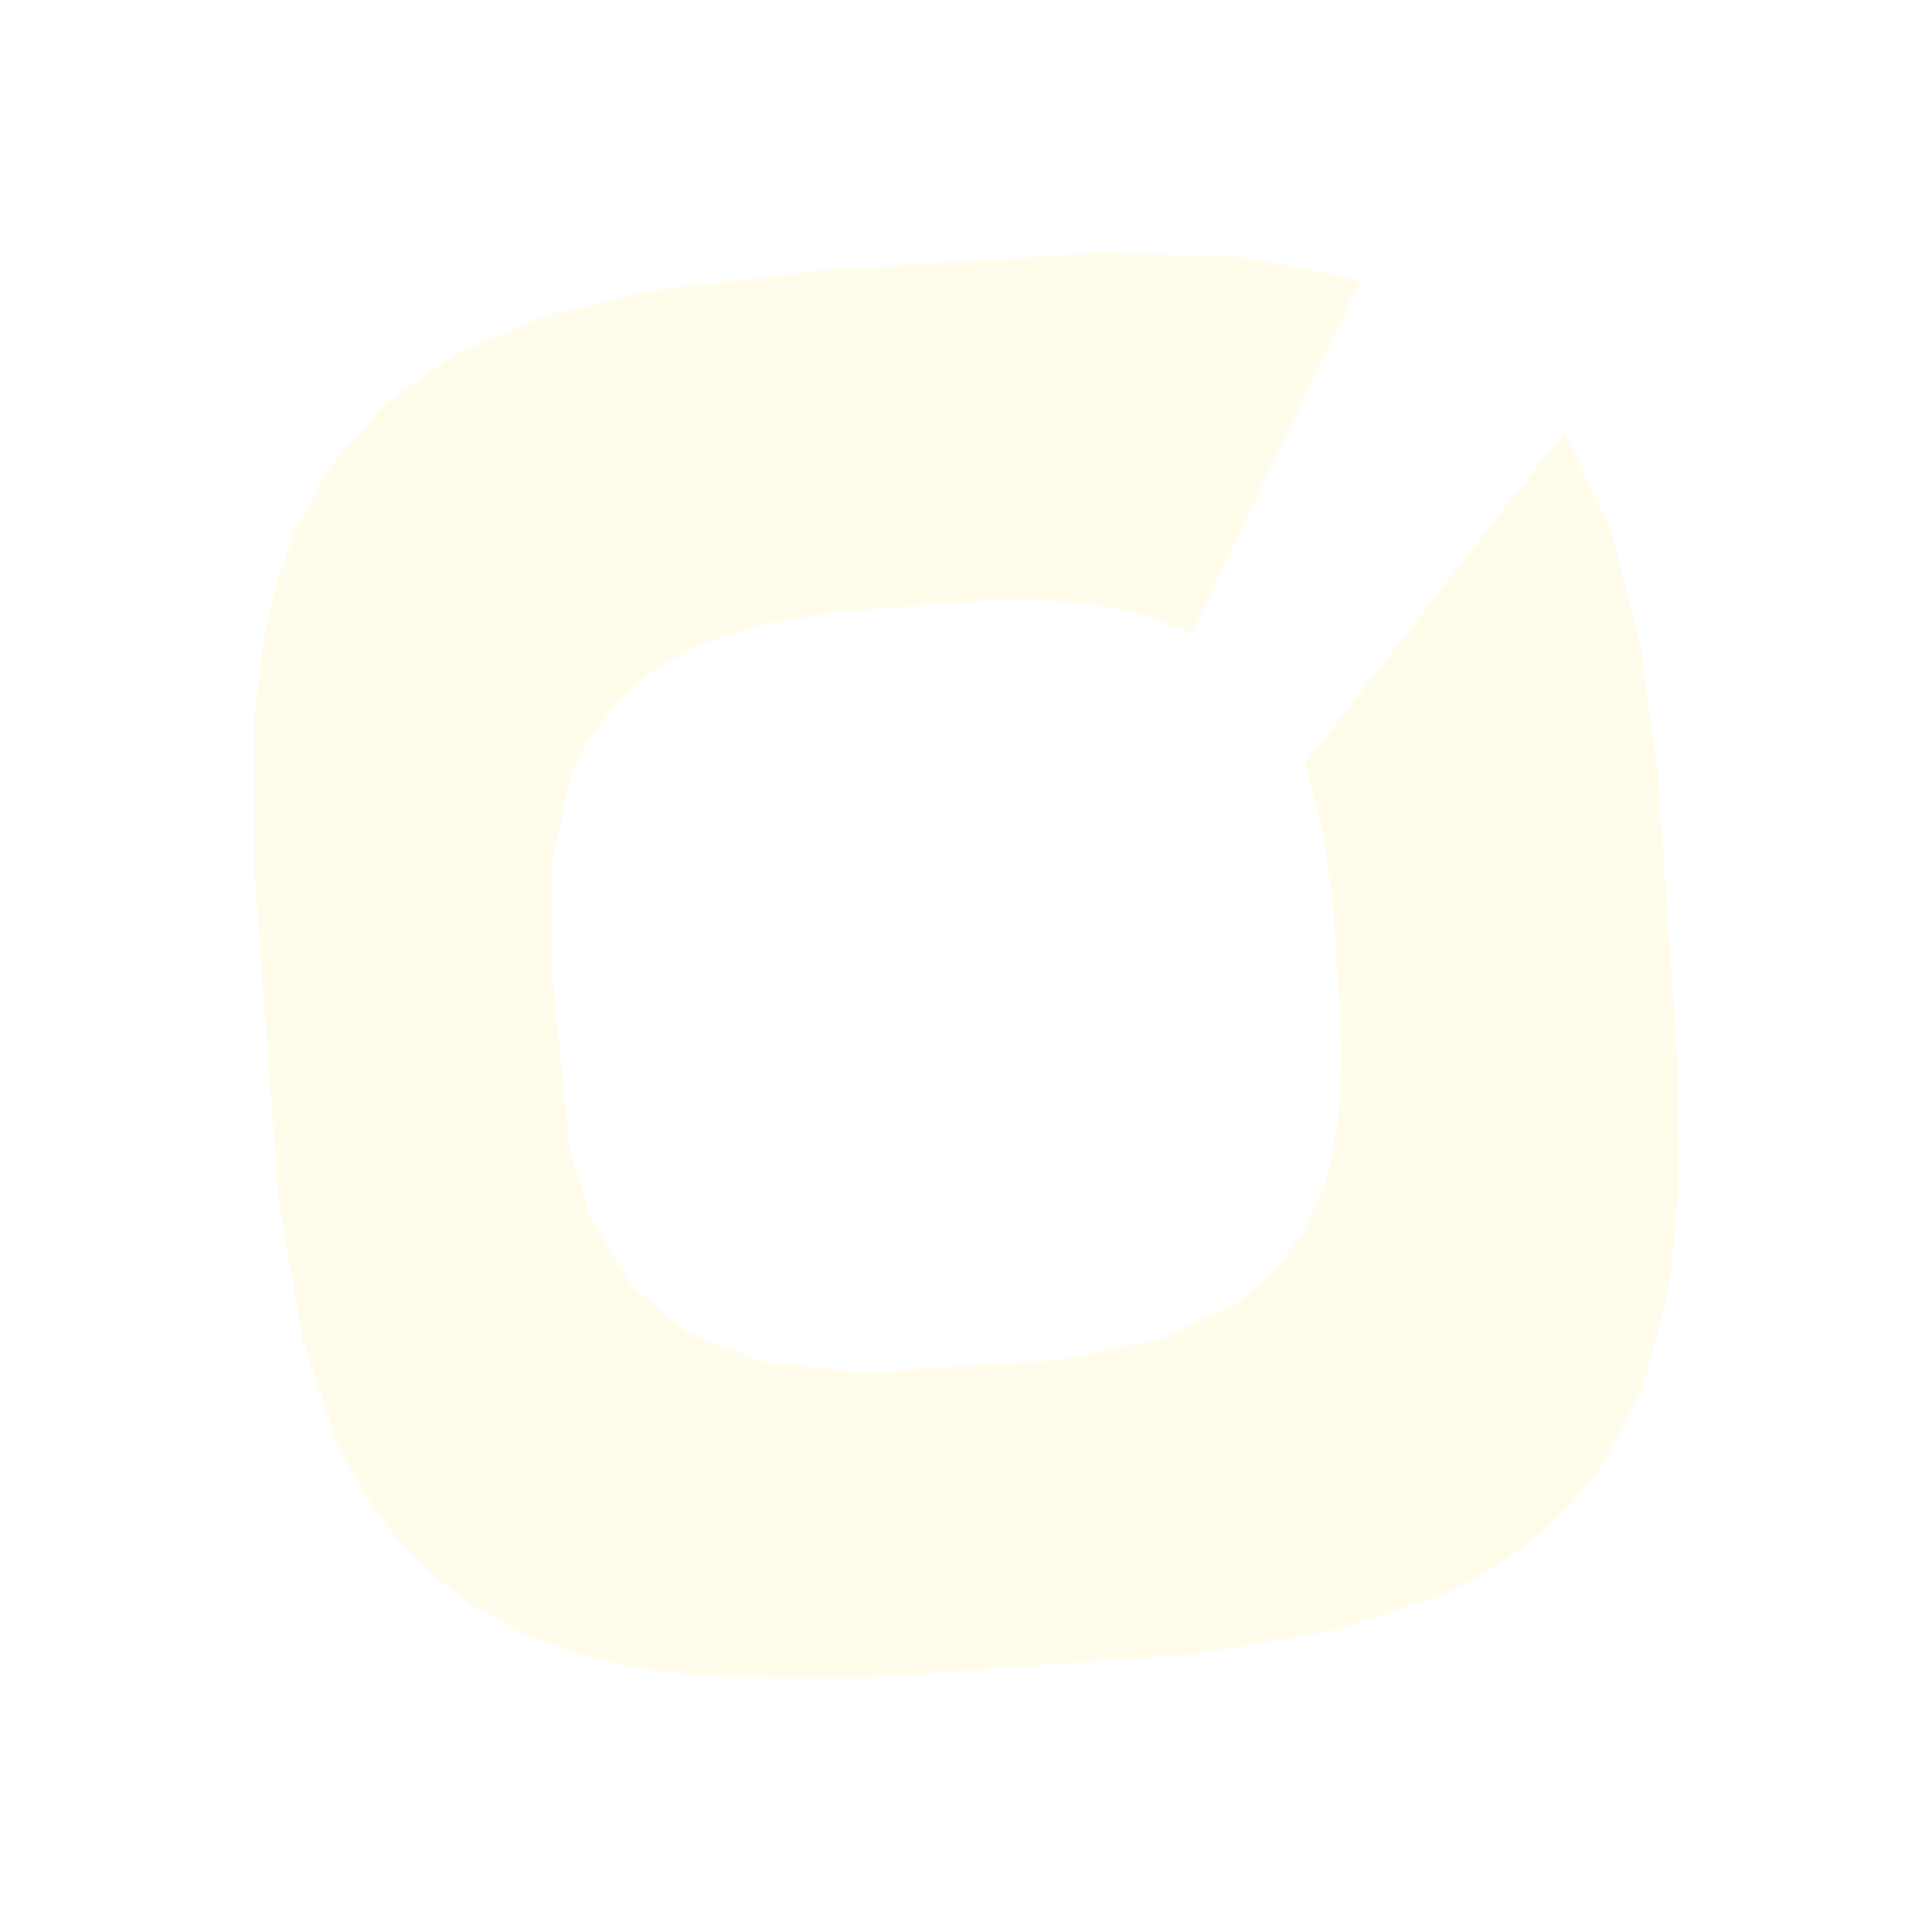
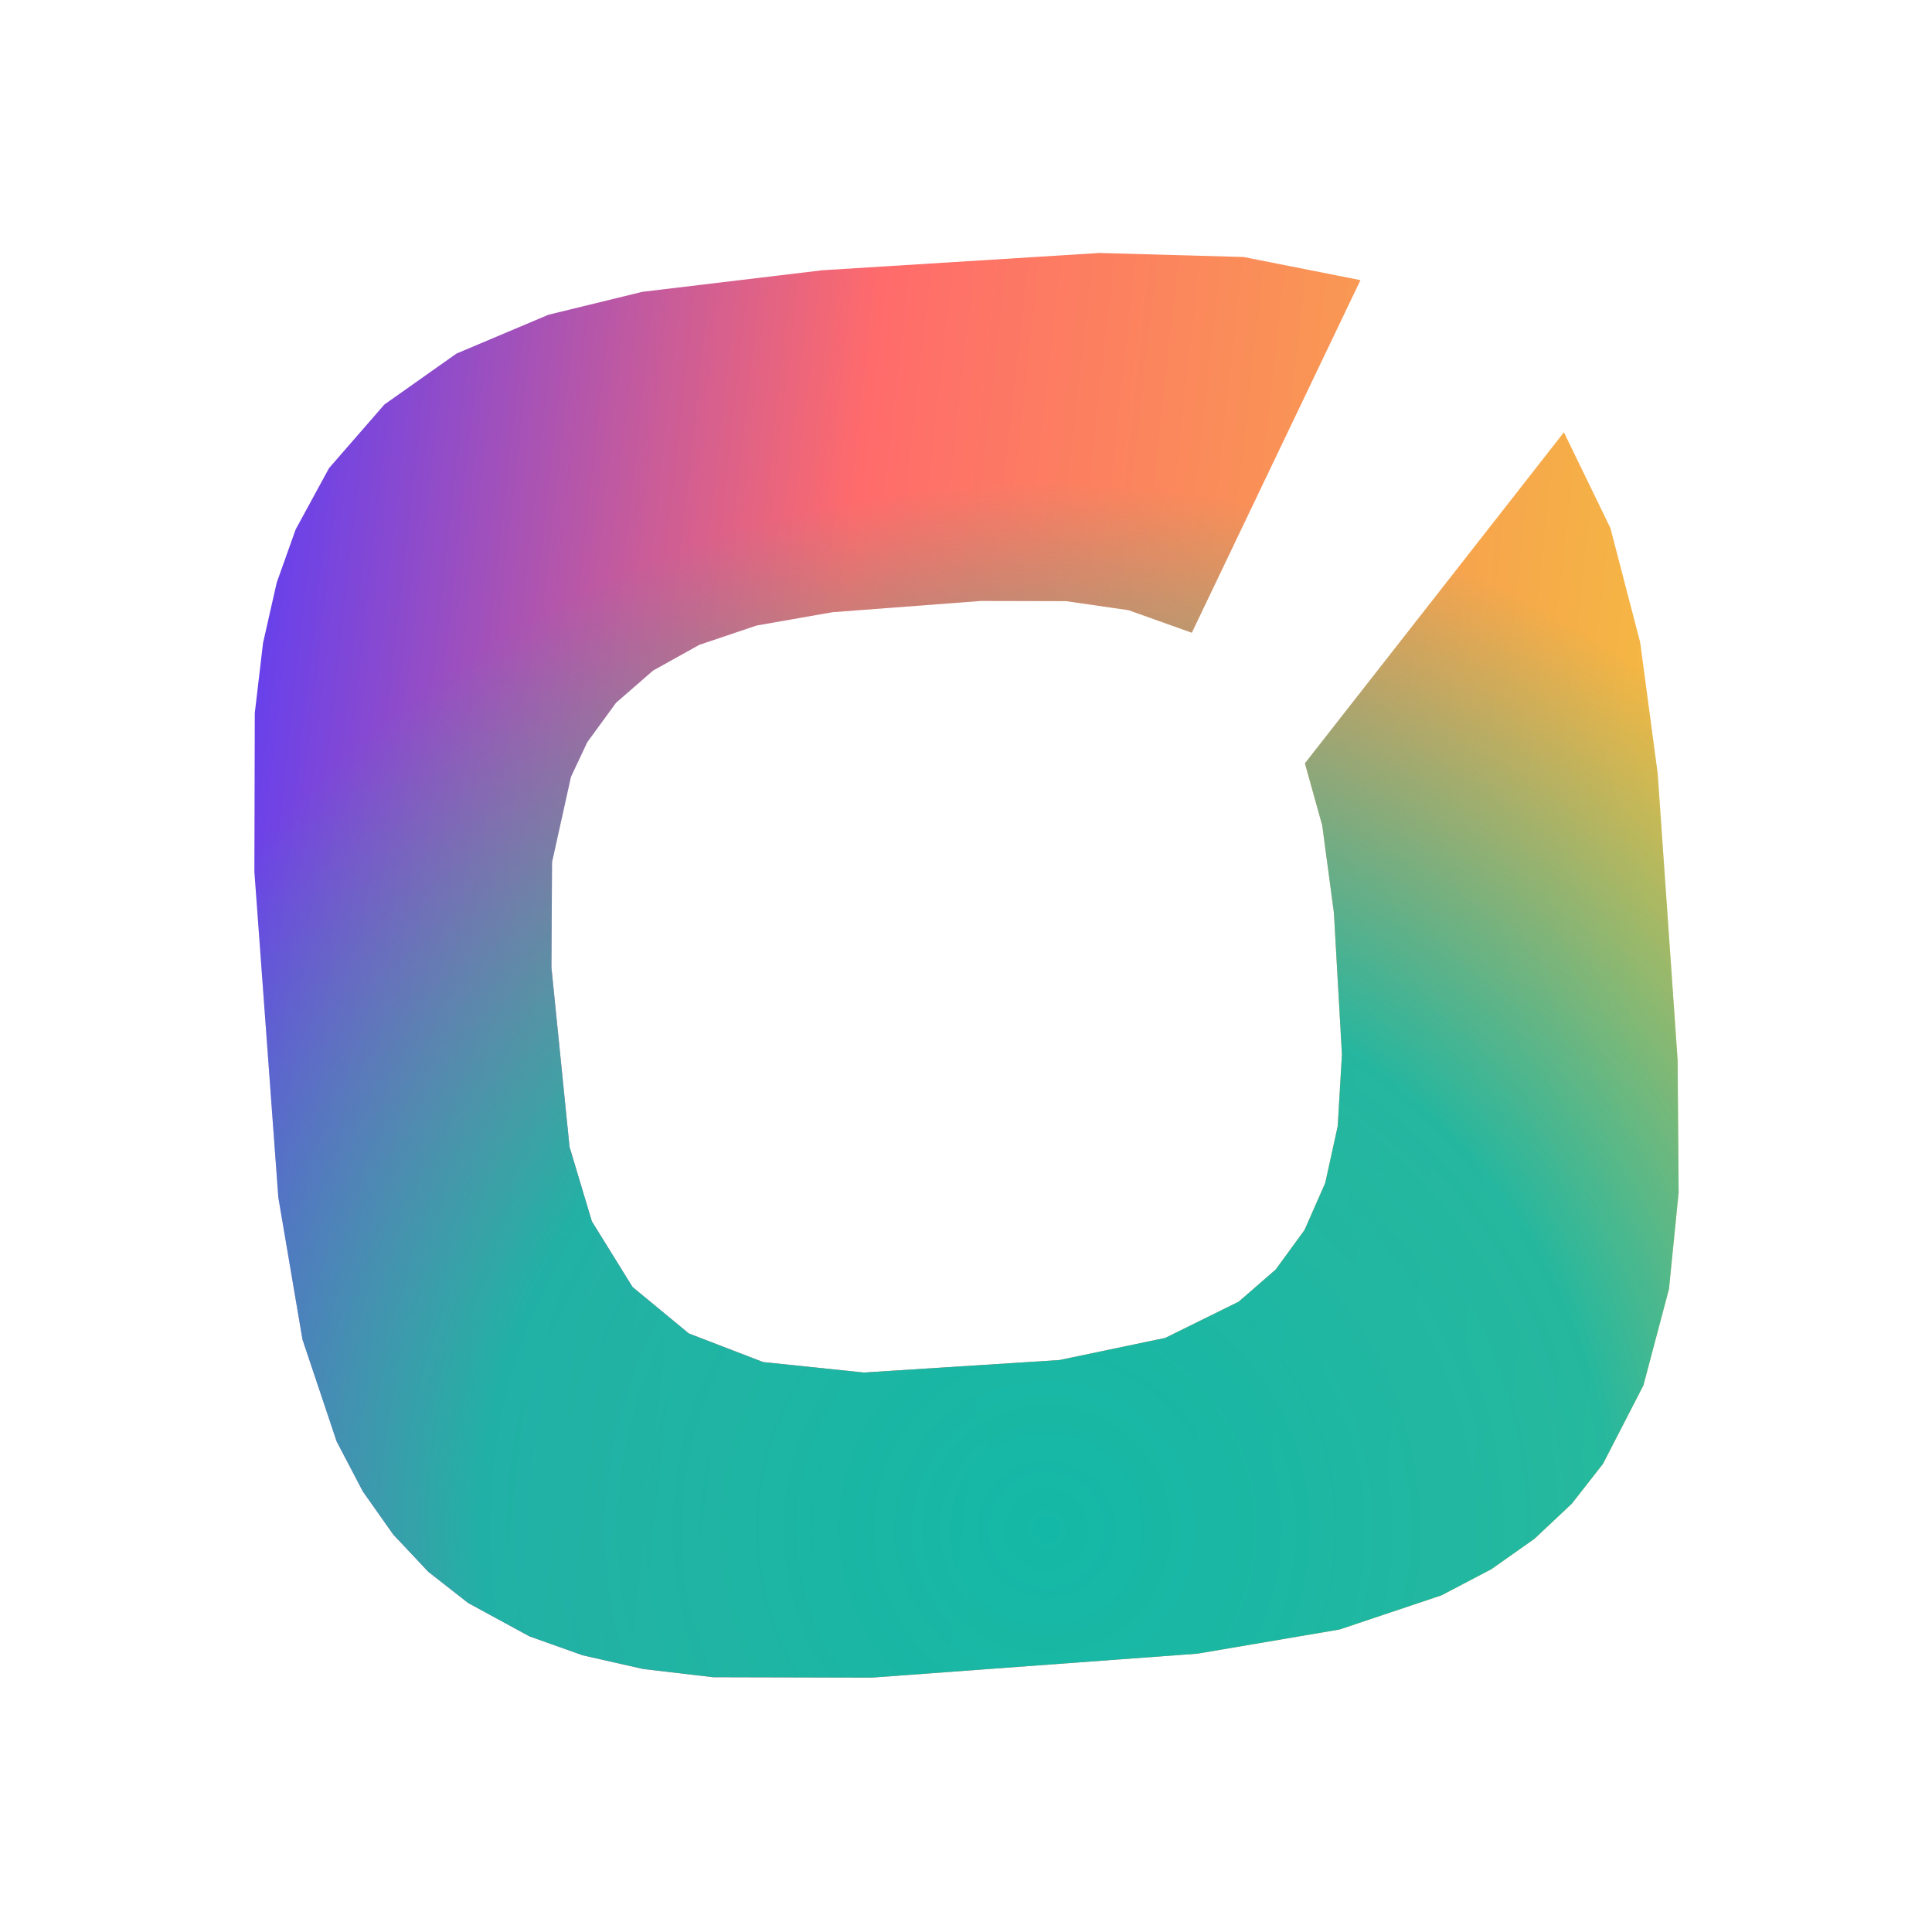
<svg xmlns="http://www.w3.org/2000/svg" viewBox="0 0 96 96" role="img" aria-labelledby="title desc">
-   <path fill="#fffceb" fill-rule="evenodd" d="M 67.60 13.92 L 61.79 12.77 L 54.63 12.57 L 40.85 13.43 L 31.92 14.50 L 27.25 15.64 L 22.68 17.57 L 19.10 20.10 L 16.35 23.26 L 14.69 26.31 L 13.75 28.95 L 13.07 31.95 L 12.66 35.43 L 12.64 43.32 L 13.83 59.50 L 15.03 66.56 L 16.73 71.63 L 18.03 74.11 L 19.54 76.25 L 21.28 78.10 L 23.26 79.65 L 26.31 81.31 L 28.95 82.25 L 31.95 82.93 L 35.43 83.34 L 43.32 83.36 L 59.50 82.17 L 66.56 80.97 L 71.63 79.27 L 74.11 77.97 L 76.25 76.46 L 78.10 74.72 L 79.65 72.74 L 81.66 68.84 L 82.93 64.05 L 83.41 59.26 L 83.36 52.68 L 82.37 38.44 L 81.50 31.92 L 80.02 26.24 L 77.71 21.48 L 64.84 37.93 L 65.70 41.01 L 66.28 45.35 L 66.68 52.39 L 66.47 55.96 L 65.85 58.78 L 64.82 61.12 L 63.39 63.08 L 61.55 64.68 L 57.90 66.48 L 52.64 67.58 L 42.92 68.20 L 37.92 67.68 L 34.23 66.26 L 31.43 63.95 L 29.41 60.69 L 28.30 56.99 L 27.40 48.07 L 27.43 42.84 L 28.37 38.60 L 29.18 36.88 L 30.61 34.92 L 32.45 33.32 L 34.75 32.04 L 37.60 31.08 L 41.36 30.42 L 48.75 29.86 L 52.97 29.87 L 56.08 30.32 L 59.22 31.44 L 67.60 13.92 Z" />
+   <defs>
+     <linearGradient id="st-color" gradientUnits="userSpaceOnUse" x1="12" y1="18" x2="84" y2="26">
+       <stop offset="0%" stop-color="#5B3DF6" />
+       <stop offset="43%" stop-color="#FF6B6B" />
+       <stop offset="100%" stop-color="#F4B942" />
+     </linearGradient>
+     <radialGradient id="st-teal-glow" gradientUnits="userSpaceOnUse" cx="52" cy="76" r="52">
+       <stop offset="0%" stop-color="#14B8A6" stop-opacity="1" />
+       <stop offset="54%" stop-color="#14B8A6" stop-opacity="0.92" />
+       <stop offset="100%" stop-color="#14B8A6" stop-opacity="0" />
+     </radialGradient>
+   </defs>
+   <path fill="url(#st-color)" fill-rule="evenodd" d="M 67.60 13.92 L 61.79 12.77 L 54.63 12.57 L 40.85 13.43 L 31.92 14.50 L 27.25 15.64 L 22.68 17.57 L 19.10 20.10 L 16.35 23.26 L 14.69 26.31 L 13.75 28.95 L 13.07 31.95 L 12.66 35.43 L 12.64 43.32 L 13.83 59.50 L 15.03 66.56 L 16.73 71.63 L 18.03 74.11 L 19.54 76.25 L 21.28 78.10 L 23.26 79.65 L 26.31 81.31 L 28.95 82.25 L 31.95 82.93 L 35.43 83.34 L 43.32 83.36 L 59.50 82.17 L 66.56 80.97 L 71.63 79.27 L 74.11 77.97 L 76.25 76.46 L 78.10 74.72 L 79.65 72.74 L 81.66 68.84 L 82.93 64.05 L 83.41 59.26 L 83.36 52.68 L 82.37 38.44 L 81.50 31.92 L 80.02 26.24 L 77.71 21.48 L 64.84 37.93 L 65.70 41.01 L 66.28 45.35 L 66.68 52.39 L 66.47 55.96 L 65.85 58.78 L 64.82 61.12 L 63.39 63.08 L 61.55 64.68 L 57.90 66.48 L 52.64 67.58 L 42.92 68.20 L 37.92 67.68 L 34.23 66.26 L 31.43 63.95 L 29.41 60.69 L 28.30 56.99 L 27.40 48.07 L 27.43 42.84 L 28.37 38.60 L 29.18 36.88 L 30.61 34.92 L 32.45 33.32 L 34.75 32.04 L 37.60 31.08 L 41.36 30.42 L 48.75 29.86 L 52.97 29.87 L 56.08 30.32 L 59.22 31.44 L 67.60 13.92 Z" />
+   <path fill="url(#st-teal-glow)" fill-rule="evenodd" d="M 67.60 13.92 L 61.79 12.77 L 54.63 12.57 L 40.85 13.43 L 31.92 14.50 L 27.25 15.64 L 22.68 17.57 L 19.10 20.10 L 16.35 23.26 L 14.69 26.31 L 13.75 28.95 L 13.07 31.95 L 12.66 35.43 L 12.64 43.32 L 13.83 59.50 L 15.03 66.56 L 16.73 71.63 L 18.03 74.11 L 19.54 76.25 L 21.28 78.10 L 23.26 79.65 L 26.31 81.31 L 28.95 82.25 L 31.95 82.93 L 35.43 83.34 L 43.32 83.36 L 59.50 82.17 L 66.56 80.97 L 71.63 79.27 L 74.11 77.97 L 76.25 76.46 L 78.10 74.72 L 79.65 72.74 L 81.66 68.84 L 82.93 64.05 L 83.41 59.26 L 83.36 52.68 L 82.37 38.44 L 81.50 31.92 L 80.02 26.24 L 77.71 21.48 L 64.84 37.93 L 65.70 41.01 L 66.28 45.35 L 66.68 52.39 L 66.47 55.96 L 65.85 58.78 L 64.82 61.12 L 63.39 63.08 L 61.55 64.68 L 57.90 66.48 L 52.64 67.58 L 42.92 68.20 L 37.92 67.68 L 34.23 66.26 L 31.43 63.95 L 29.41 60.69 L 28.30 56.99 L 27.40 48.07 L 27.43 42.84 L 28.37 38.60 L 29.18 36.88 L 30.61 34.92 L 32.45 33.32 L 34.75 32.04 L 37.60 31.08 L 41.36 30.42 L 48.75 29.86 L 52.97 29.87 L 56.08 30.32 L 59.22 31.44 L 67.60 13.92 Z" />
</svg>
